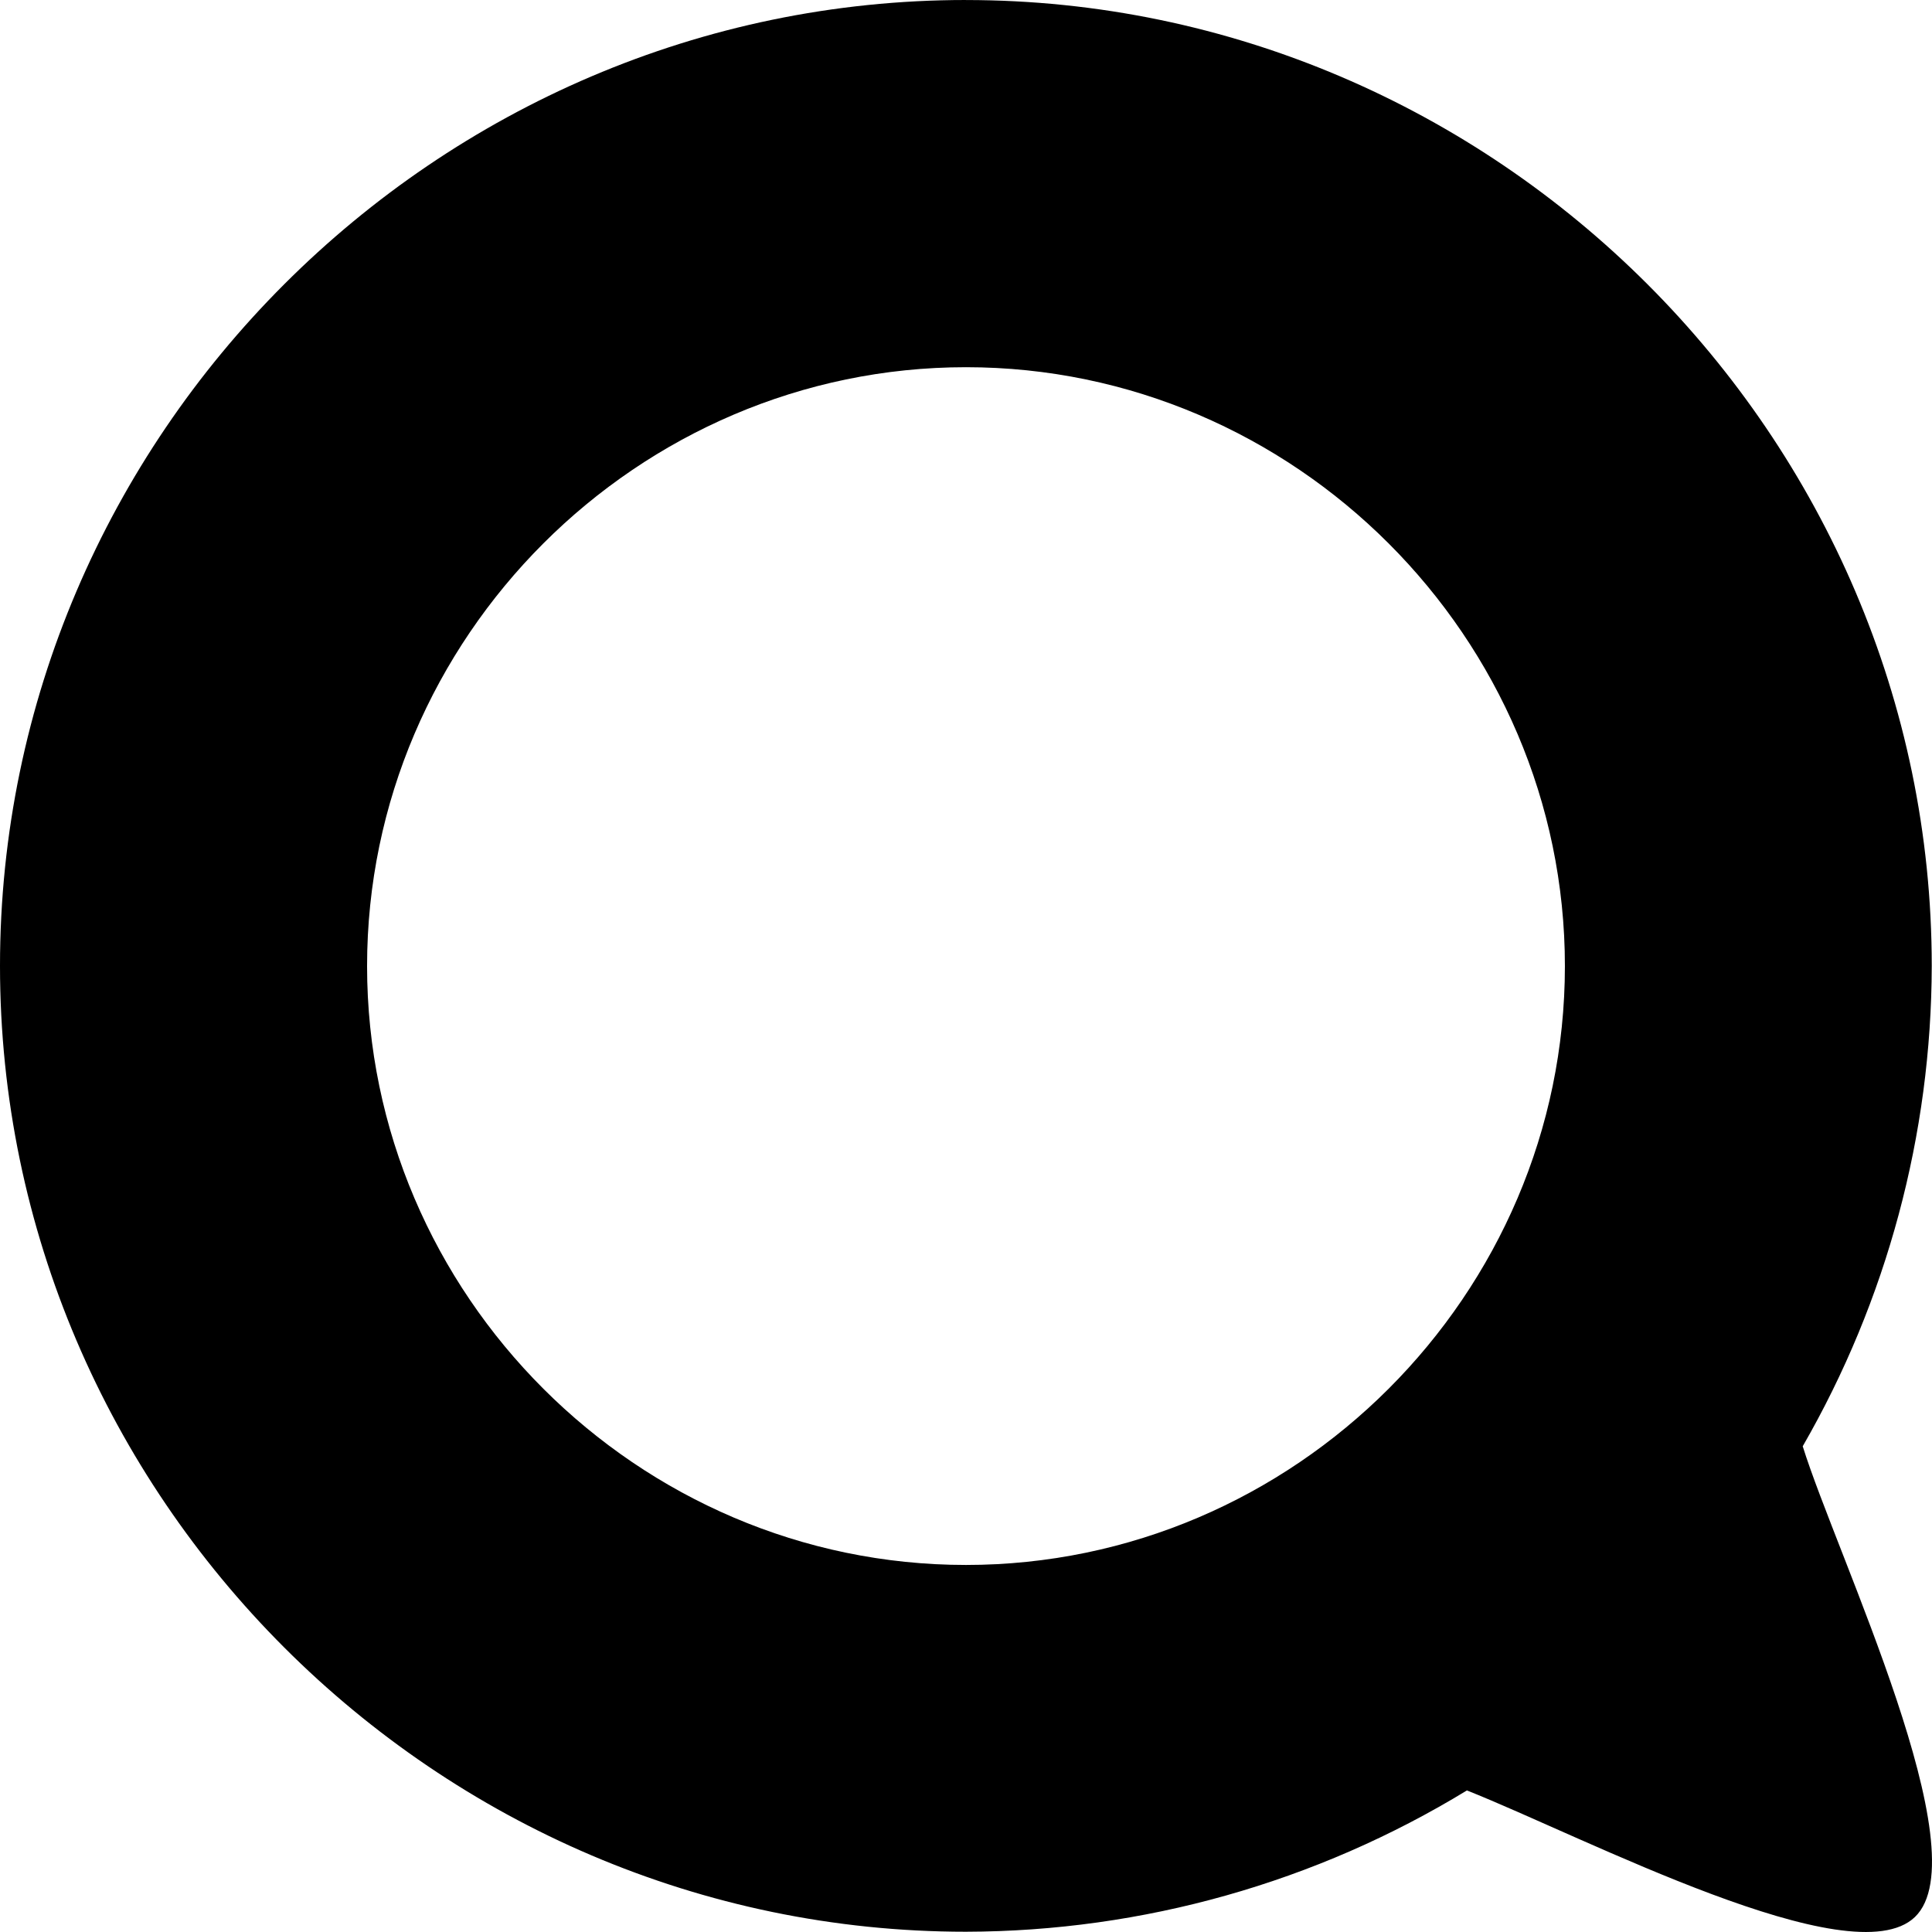
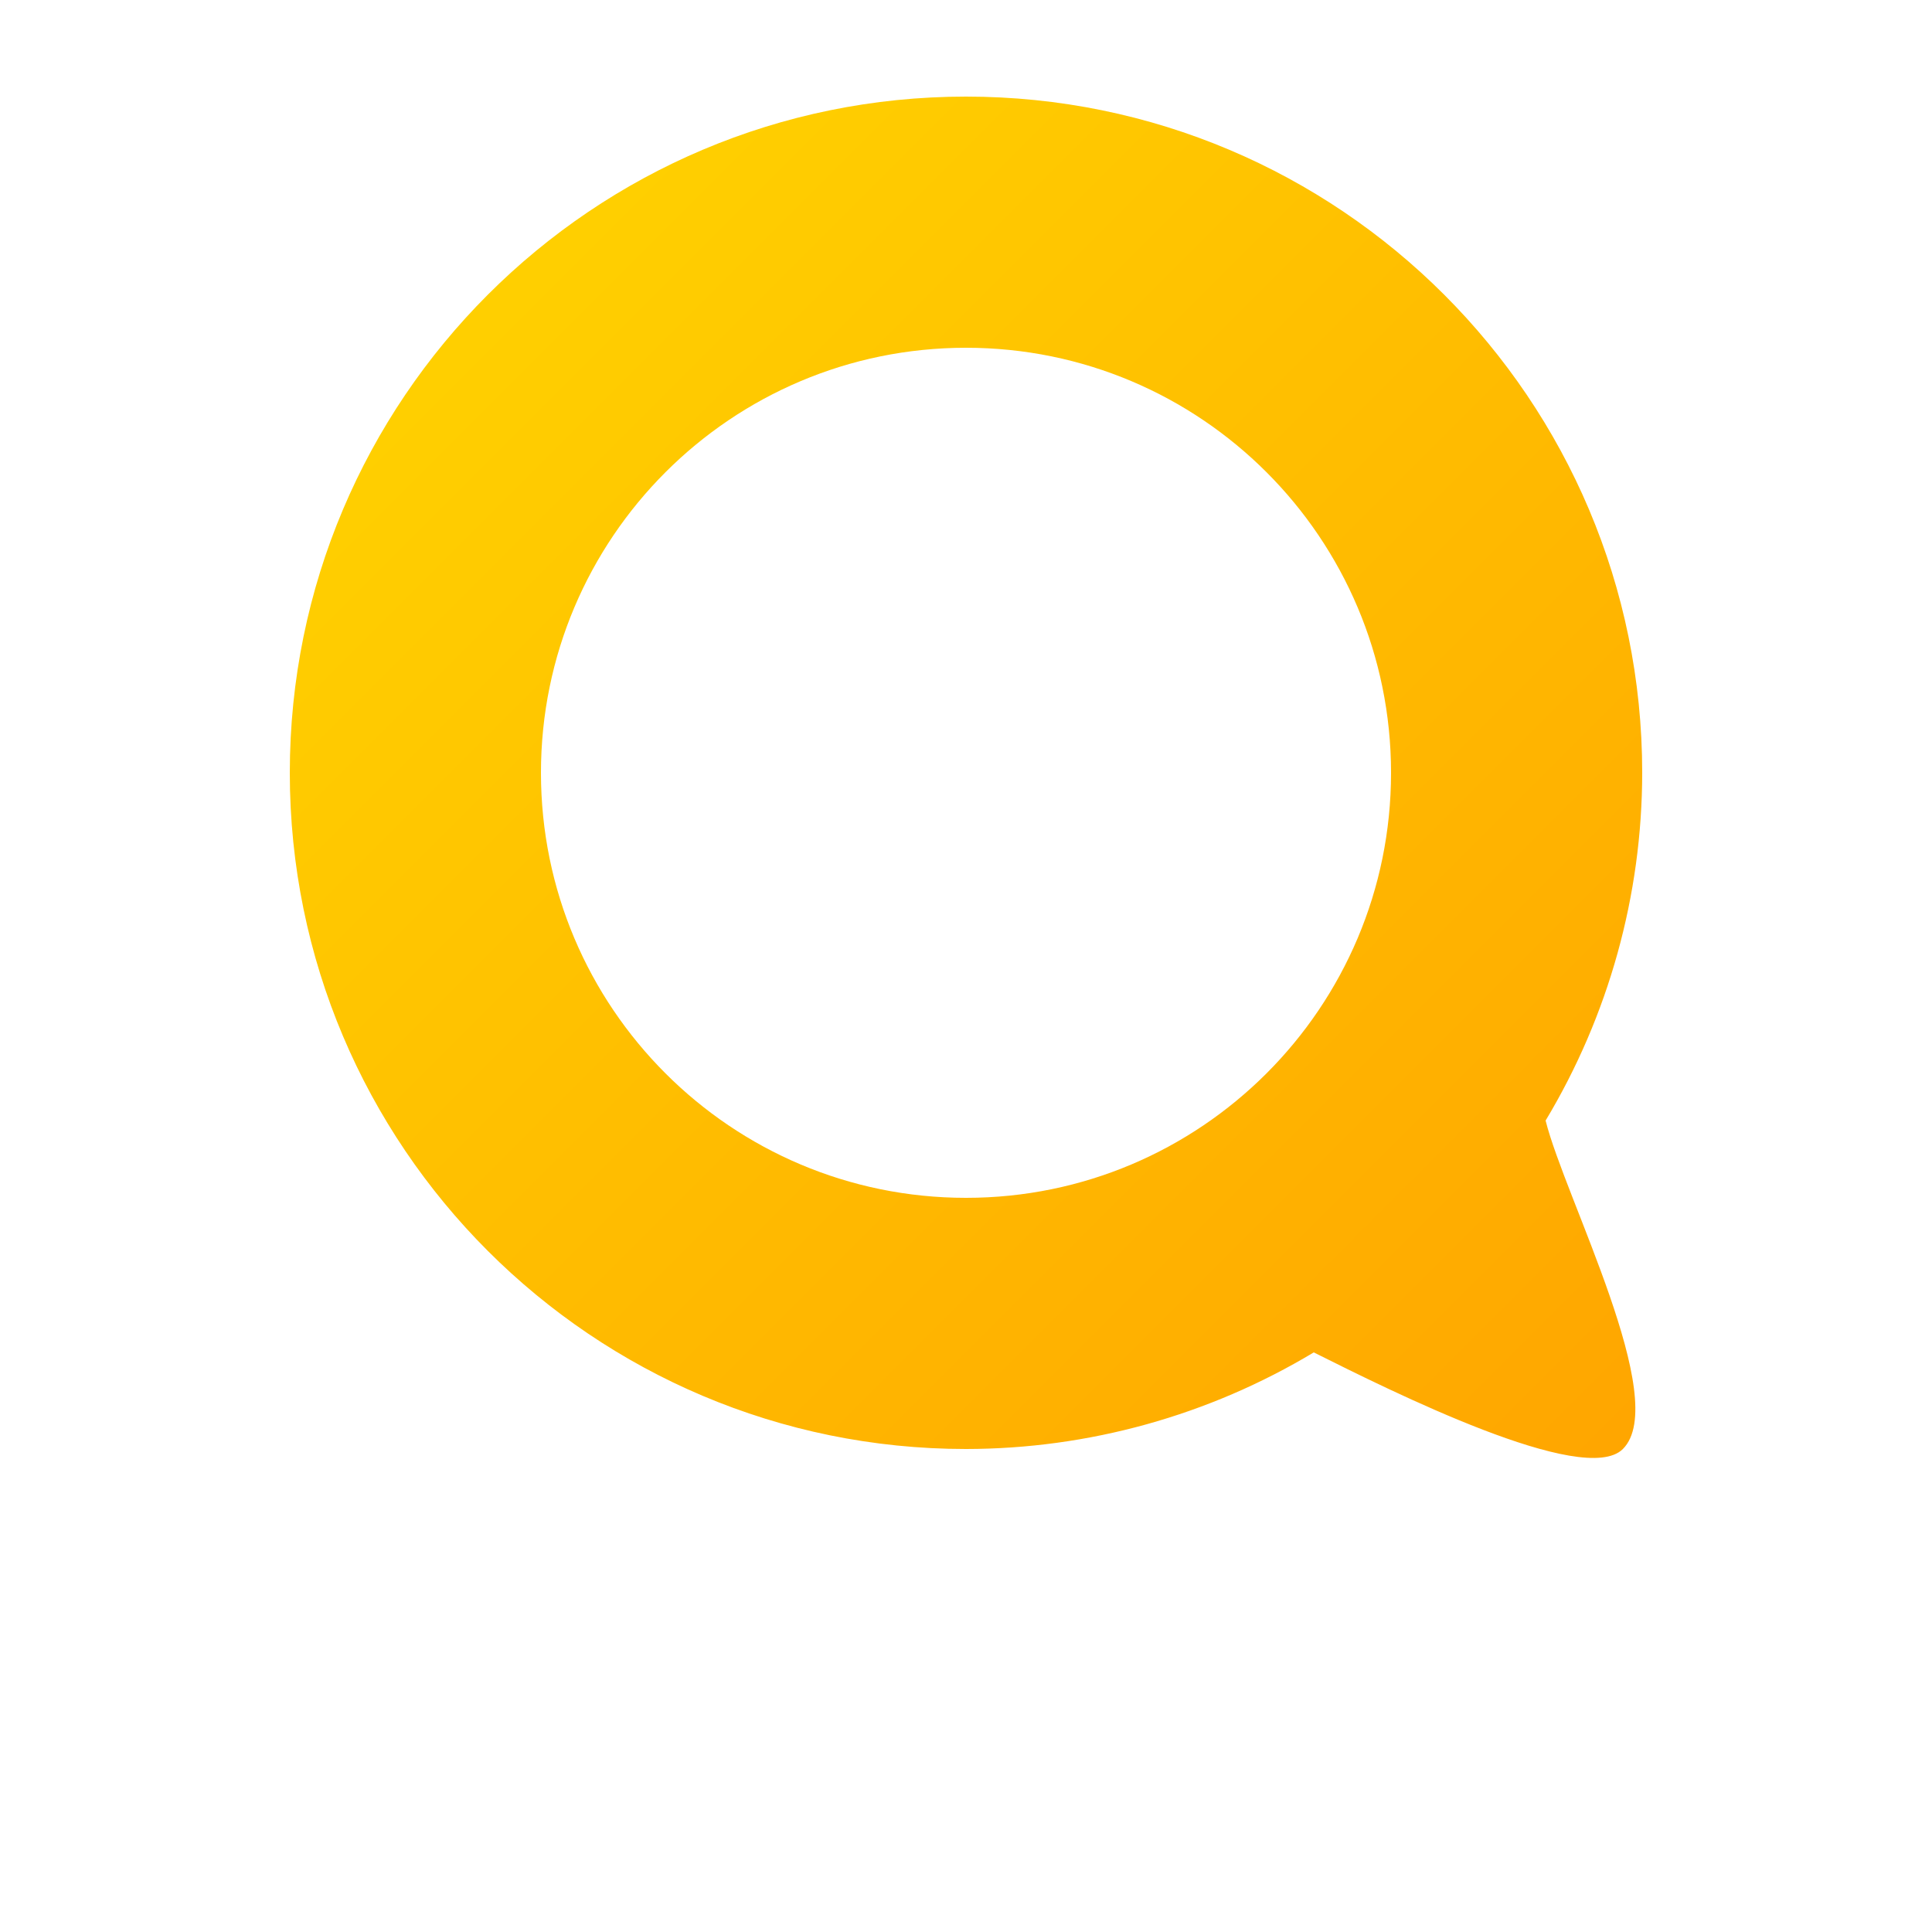
- <svg xmlns="http://www.w3.org/2000/svg" width="100%" height="100%" viewBox="0 0 652 652" version="1.1" xml:space="preserve" style="fill-rule:evenodd;clip-rule:evenodd;stroke-linejoin:round;stroke-miterlimit:2;">
-   <g transform="matrix(1,0,0,1,-186,-186)">
-     <path id="path25" d="M511.959,186C333.142,186.003 186,333.141 186,511.951C186,511.954 186,511.957 186,511.96C186,690.77 333.142,837.909 511.959,837.911C571.619,837.79 630.117,821.293 681.049,790.225C721.111,806.144 810.847,853.372 832.204,832.972C854.522,811.66 806.003,711.354 794.371,674.081C822.79,624.772 837.804,568.869 837.915,511.958C837.912,333.151 690.773,186.016 511.96,186.011L511.959,186ZM511.996,309.923C622.875,309.923 714.114,401.16 714.114,512.035C714.107,622.905 622.87,714.132 511.996,714.132C401.123,714.132 309.886,622.905 309.879,512.035L309.879,512.035C309.879,401.16 401.118,309.923 511.996,309.923L511.996,309.923Z" />
-   </g>
+ <svg xmlns="http://www.w3.org/2000/svg" viewBox="0 0 100 100">
+   <defs>
+     <linearGradient id="yellowGrad3" x1="0%" y1="0%" x2="100%" y2="100%">
+       <stop offset="0%" style="stop-color:#FFD700;stop-opacity:1" />
+       <stop offset="100%" style="stop-color:#FFA500;stop-opacity:1" />
+     </linearGradient>
+   </defs>
+   <path d="M 50,5 A 35,35 0 0 0 15,40 a 35,35 0 0 0 35,35 35,35 0 0 0 18,-5 c 4,2 14,7 16,5 2.5,-2.5 -3,-13 -4,-17 a 35,35 0 0 0 5,-18 35,35 0 0 0 -35,-35 z m 0,13 A 22,22 0 0 1 72,40 22,22 0 0 1 50,62 22,22 0 0 1 28,40 22,22 0 0 1 50,18 Z" fill="url(#yellowGrad3)" />
</svg>
